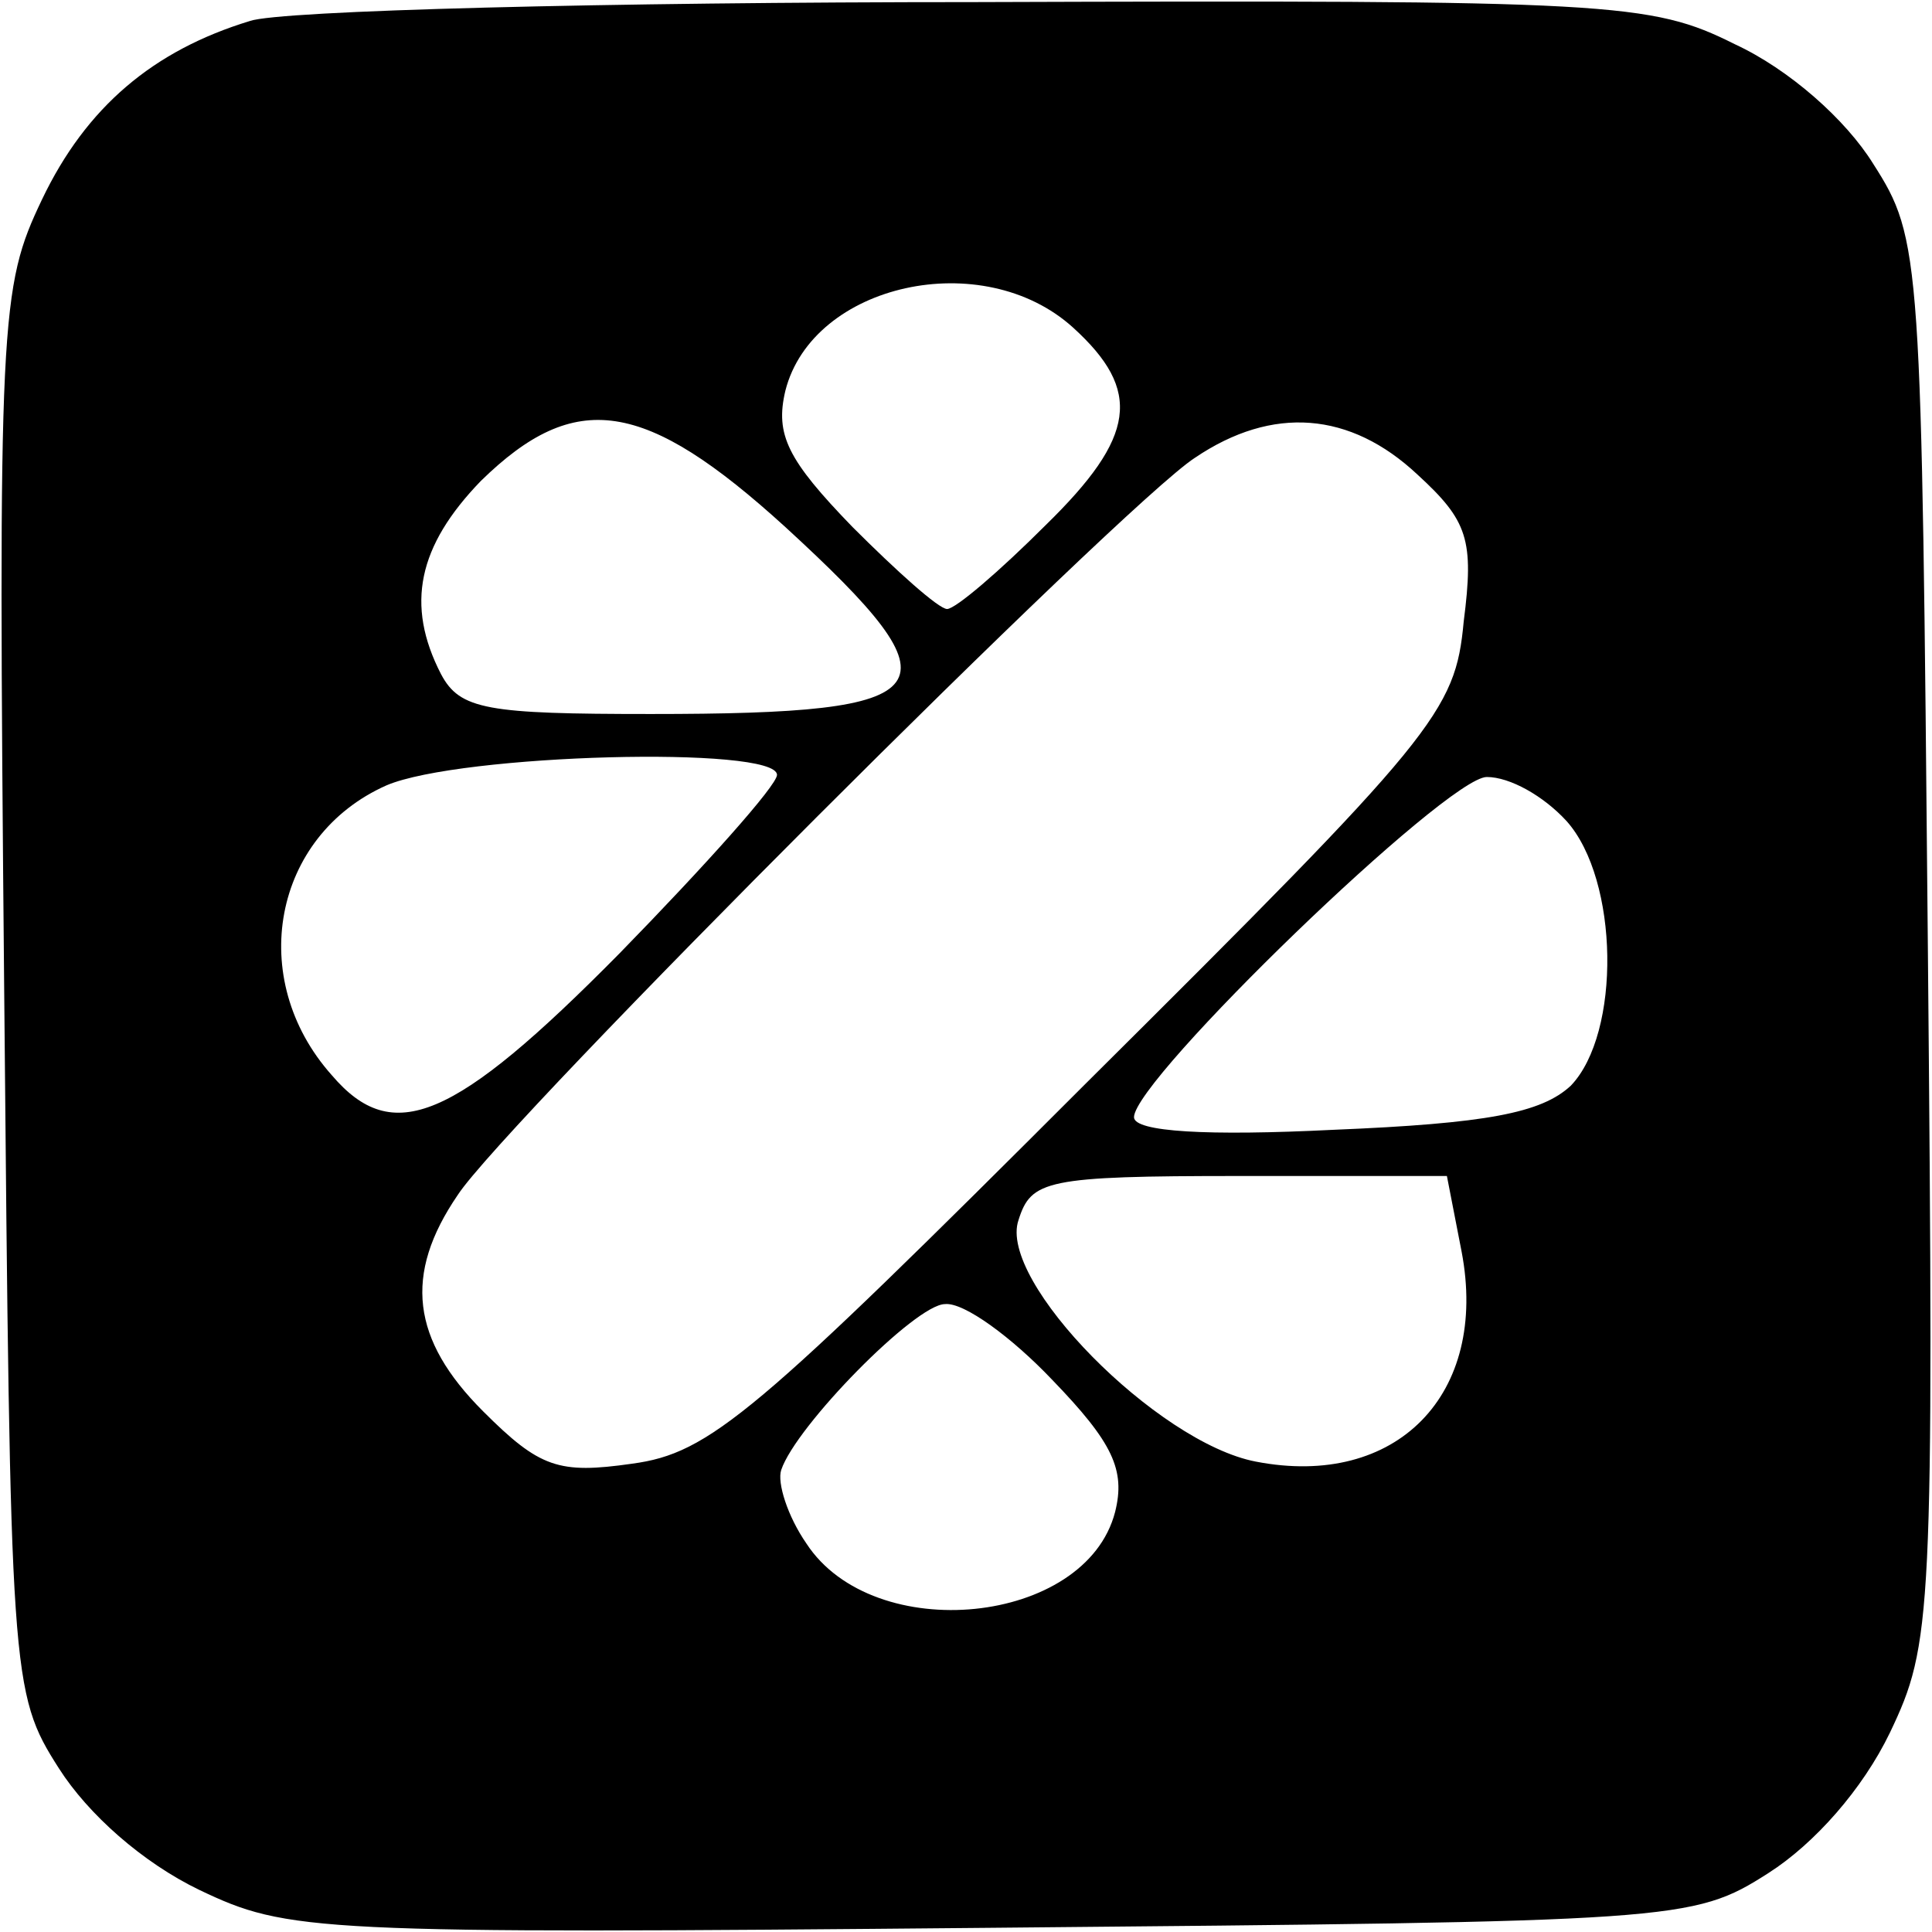
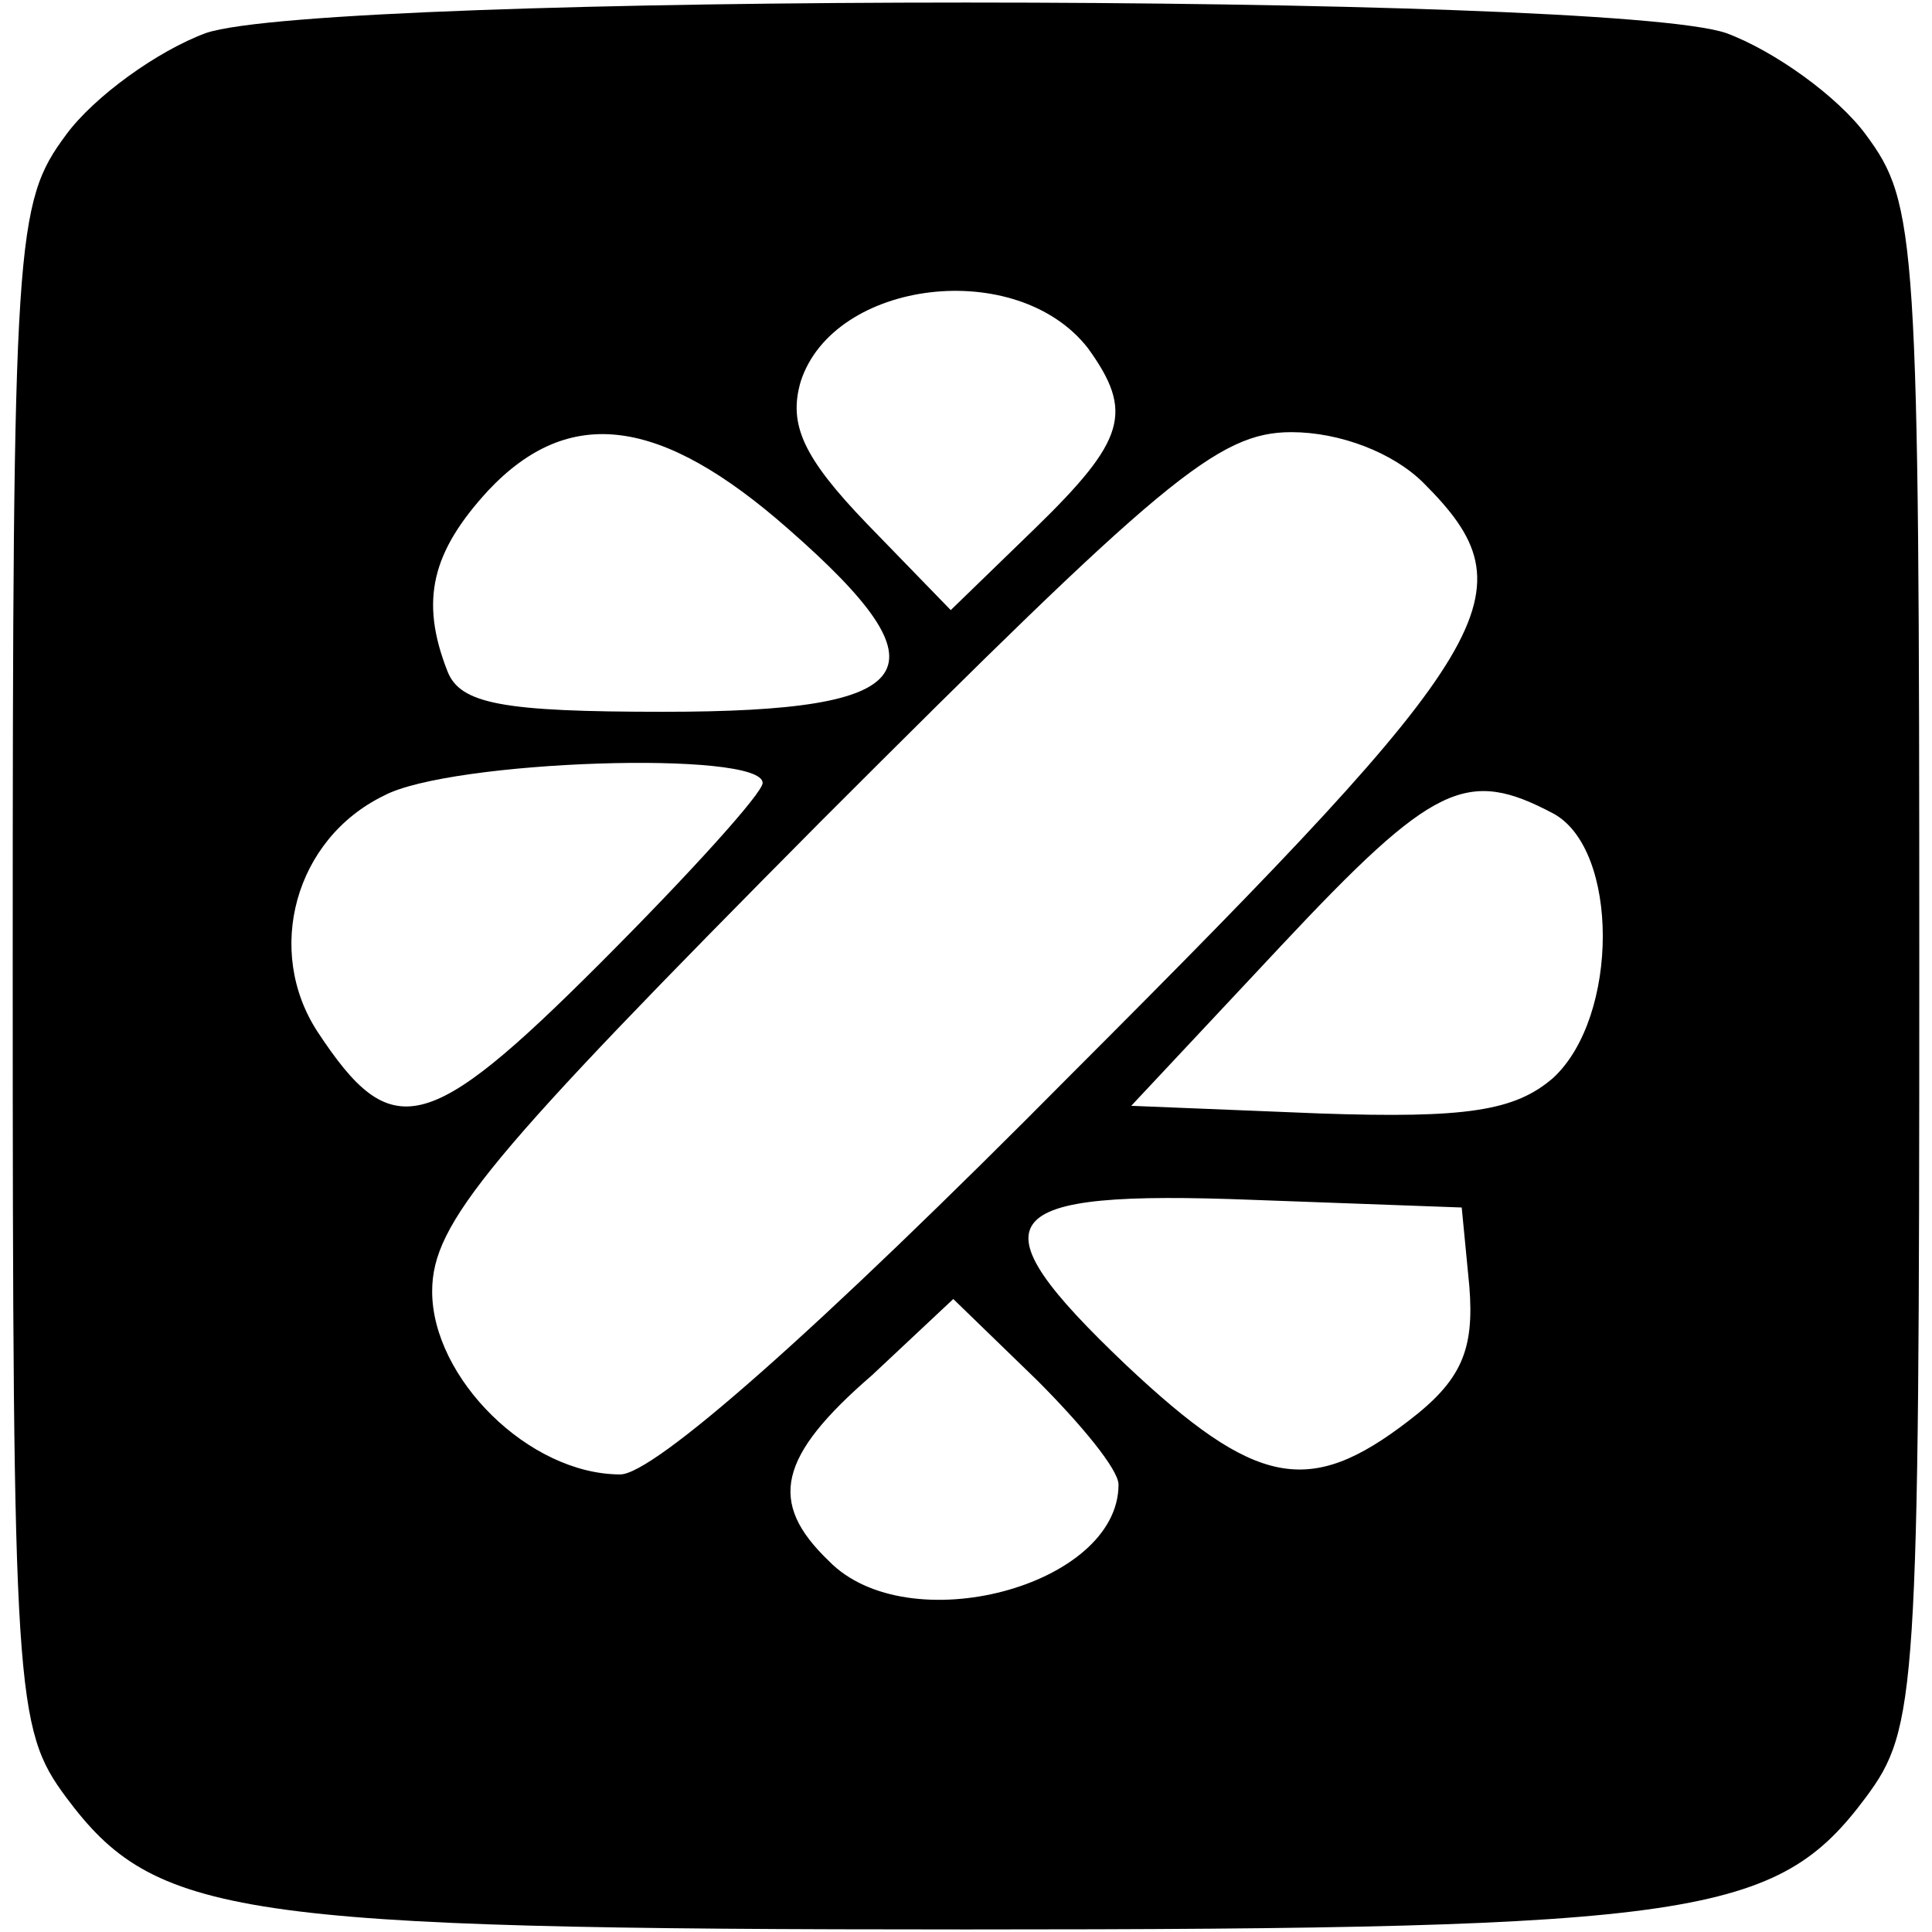
- <svg xmlns="http://www.w3.org/2000/svg" id="body_1" width="42" height="42">
-   <g transform="matrix(0.9545454 0 0 0.9545454 0 0)">
-     <g transform="matrix(0.04782608 0 -0 -0.04782609 0 43.99999)">
- 	</g>
-     <path transform="matrix(0.04782608 0 -0 -0.04782609 0 43.99999)" d="M119 910C 73 896 41 869 20 825C 0 783 -1 770 2 448C 5 121 5 114 28 78C 42 56 68 33 95 20C 137 0 149 -1 472 2C 799 5 806 5 842 28C 864 42 887 68 900 95C 920 137 921 149 918 472C 915 799 915 806 892 842C 879 863 852 887 826 899C 786 919 768 920 464 919C 289 919 133 915 119 910zM511 764C 544 734 541 712 498 670C 476 648 455 630 451 630C 447 630 427 648 406 669C 375 701 369 713 374 734C 387 785 468 803 511 764zM374 669C 459 591 451 580 310 580C 232 580 219 582 210 599C 193 632 199 660 229 691C 274 735 307 730 374 669zM675 694C 699 672 702 663 697 624C 693 581 684 570 517 404C 359 246 338 228 301 223C 266 218 257 221 230 248C 196 282 192 313 218 351C 240 385 535 680 569 702C 606 727 643 724 675 694zM370 551C 370 546 336 508 295 466C 216 386 187 374 158 408C 117 454 130 522 184 546C 219 561 370 565 370 551zM746 529C 771 501 772 428 748 403C 734 390 708 385 635 382C 575 379 540 381 540 388C 540 406 689 550 708 550C 719 550 735 541 746 529zM696 324C 709 256 665 211 598 224C 551 233 475 310 485 339C 491 358 498 360 590 360L590 360L689 360L696 324zM501 263C 530 233 536 220 531 200C 517 146 416 136 384 185C 375 198 370 214 372 220C 379 241 436 299 450 299C 459 300 482 283 501 263z" stroke="none" fill="#000000" fill-rule="nonzero" />
+ <svg xmlns="http://www.w3.org/2000/svg" version="1.0" width="76pt" height="76pt" viewBox="0 0 76 76" preserveAspectRatio="xMidYMid meet">
+   <g transform="translate(0,76) scale(0.1,-0.1)" fill="#000000" stroke="none">
+     <path d="M81 747 c-19 -7 -44 -25 -55 -40 -20 -27 -21 -40 -21 -327 0 -287 1 -300 21 -327 35 -47 66 -52 354 -52 288 0 319 5 354 52 20 27 21 40 21 327 0 287 -1 300 -21 327 -11 15 -36 33 -55 40 -47 16 -551 16 -598 0z m347 -124 c18 -25 15 -36 -21 -71 l-33 -32 -33 34 c-25 26 -31 39 -26 56 13 40 85 49 113 13z m-118 -71 c64 -56 53 -72 -49 -72 -63 0 -80 3 -85 16 -11 28 -6 47 16 71 32 34 68 29 118 -15z m250 18 c43 -43 31 -63 -138 -232 -102 -103 -165 -158 -178 -158 -36 0 -74 38 -74 72 0 27 22 53 153 185 134 134 156 153 185 153 19 0 40 -8 52 -20z m-260 -118 c0 -4 -29 -36 -64 -71 -68 -68 -82 -71 -111 -27 -21 32 -9 76 26 93 26 14 149 18 149 5z m311 -12 c26 -14 26 -80 0 -104 -15 -13 -34 -16 -92 -14 l-74 3 59 63 c60 64 73 70 107 52z m-33 -186 c2 -25 -3 -37 -24 -53 -39 -30 -60 -26 -111 22 -61 58 -53 69 50 65 l82 -3 3 -31z m-138 -78 c0 -40 -83 -62 -114 -30 -24 23 -20 41 17 73 l32 30 33 -32 c17 -17 32 -35 32 -41z" />
  </g>
</svg>
